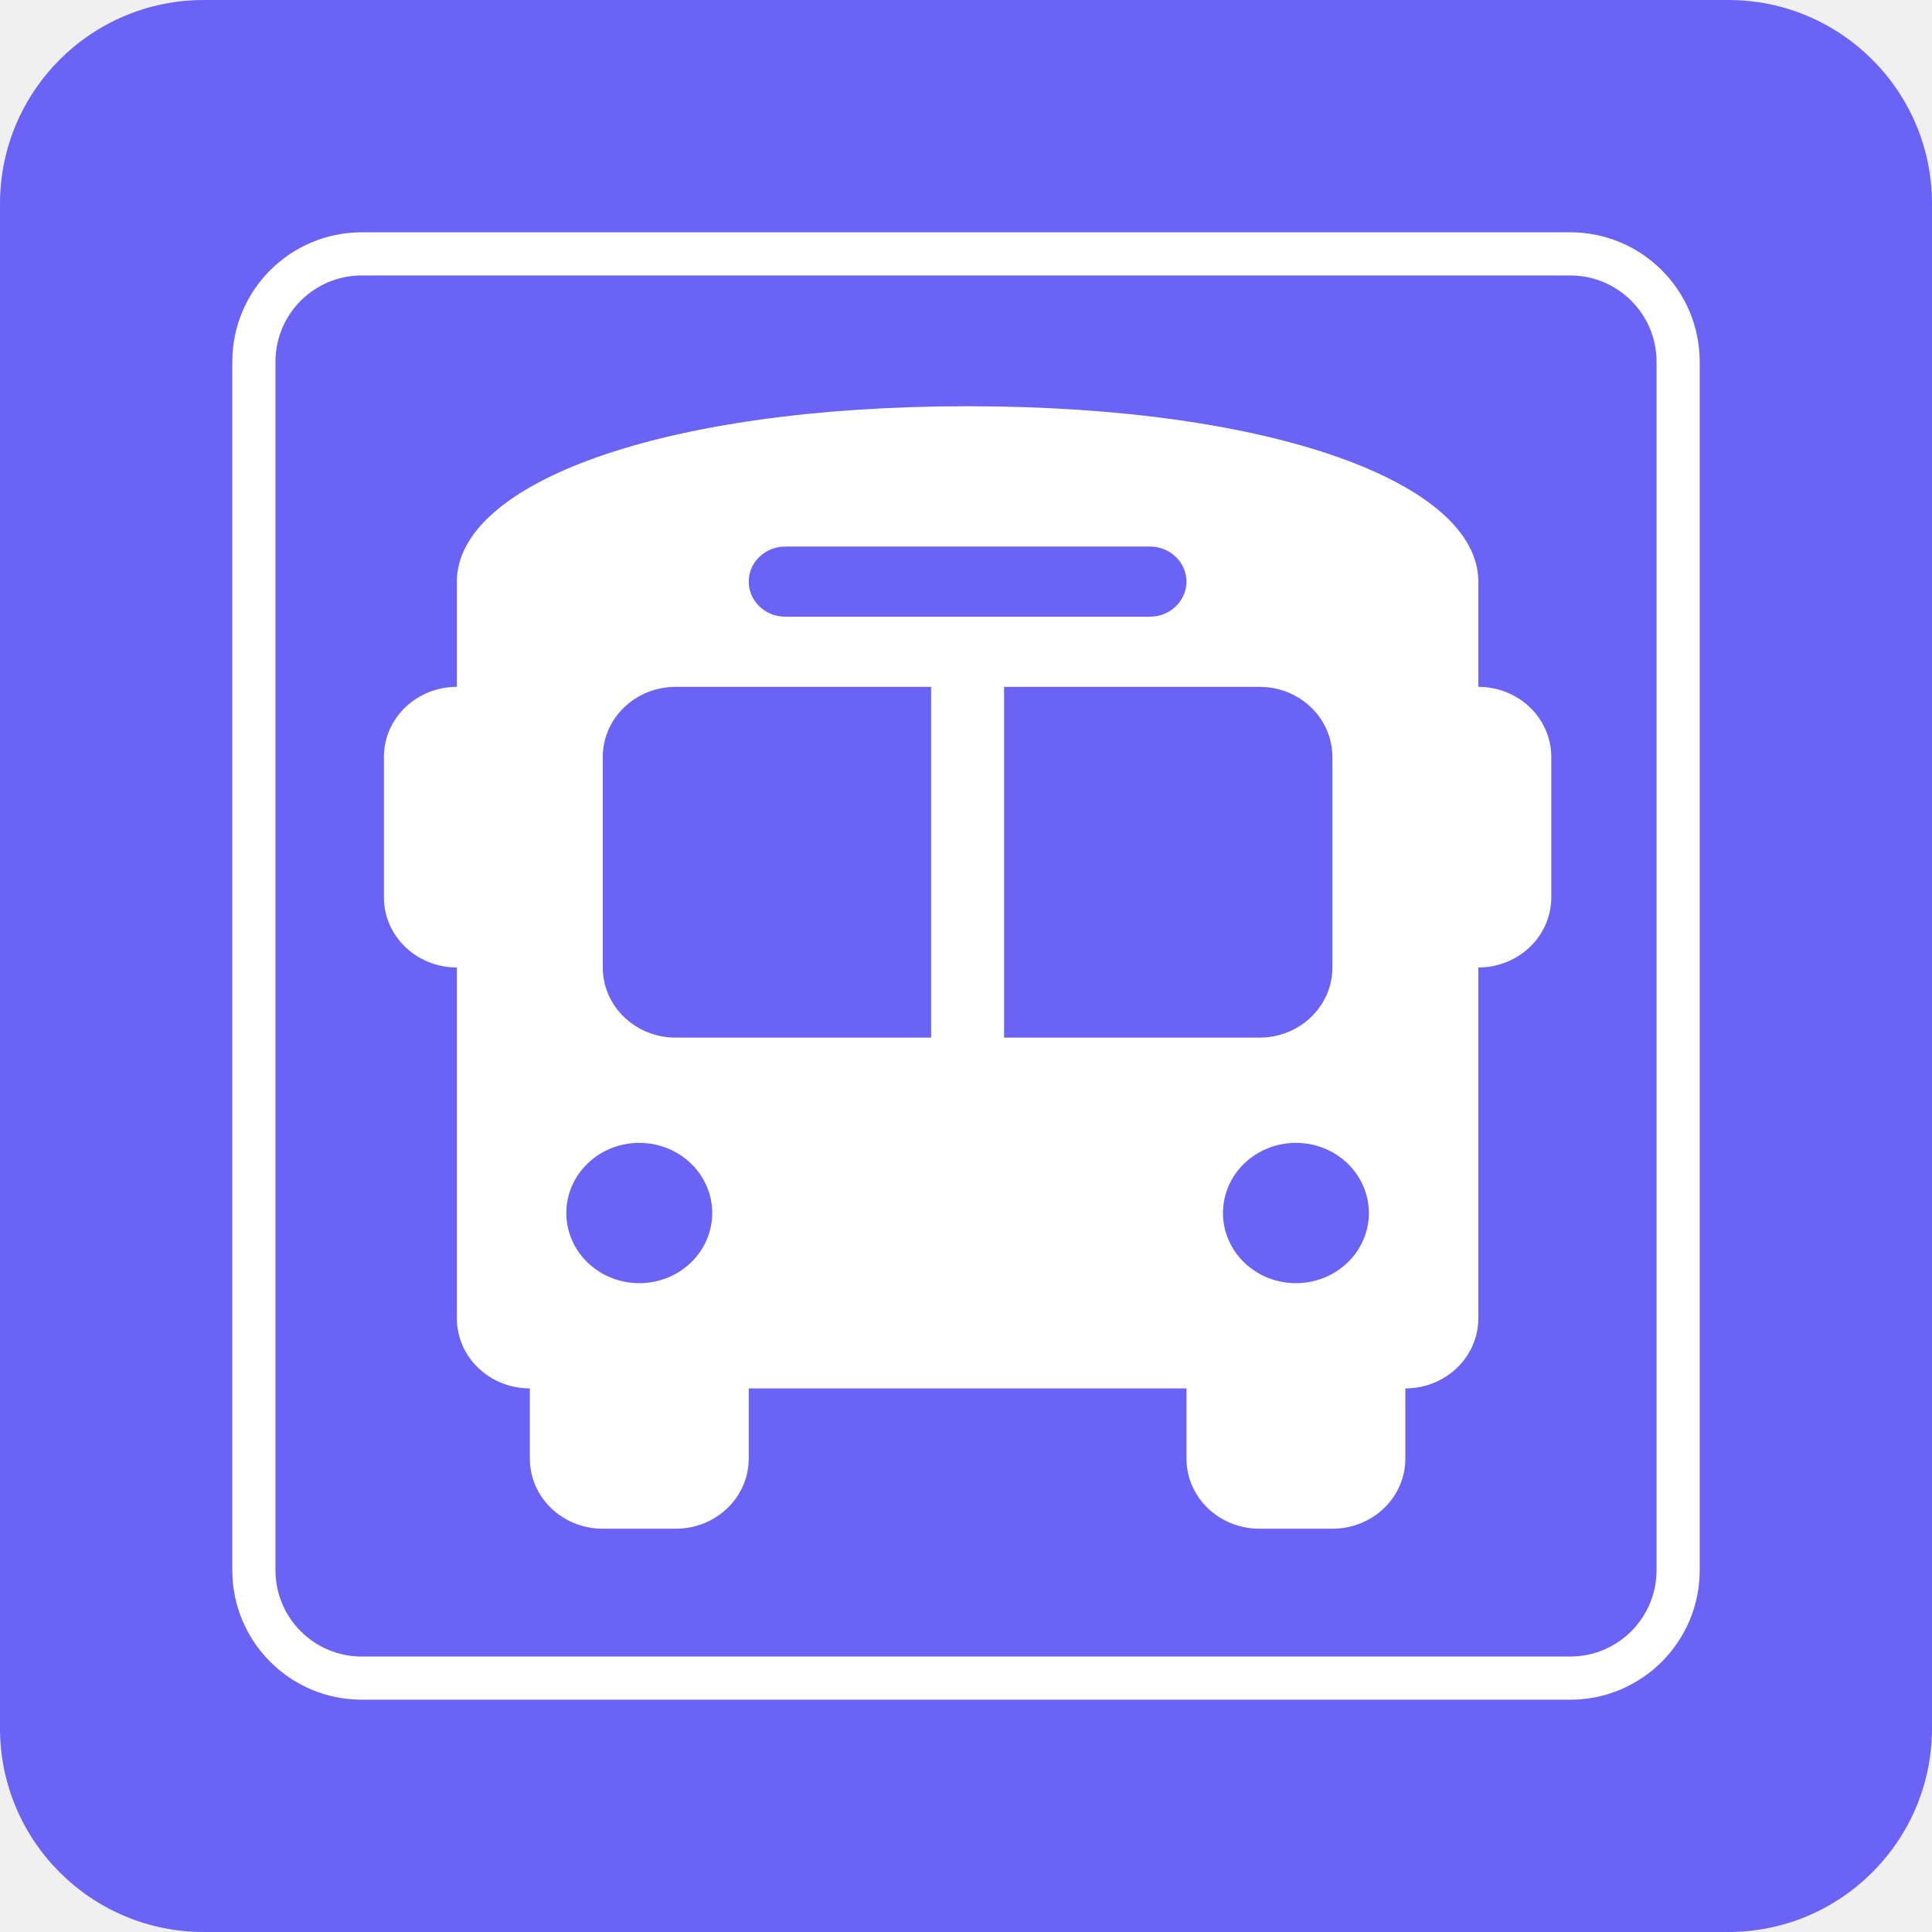
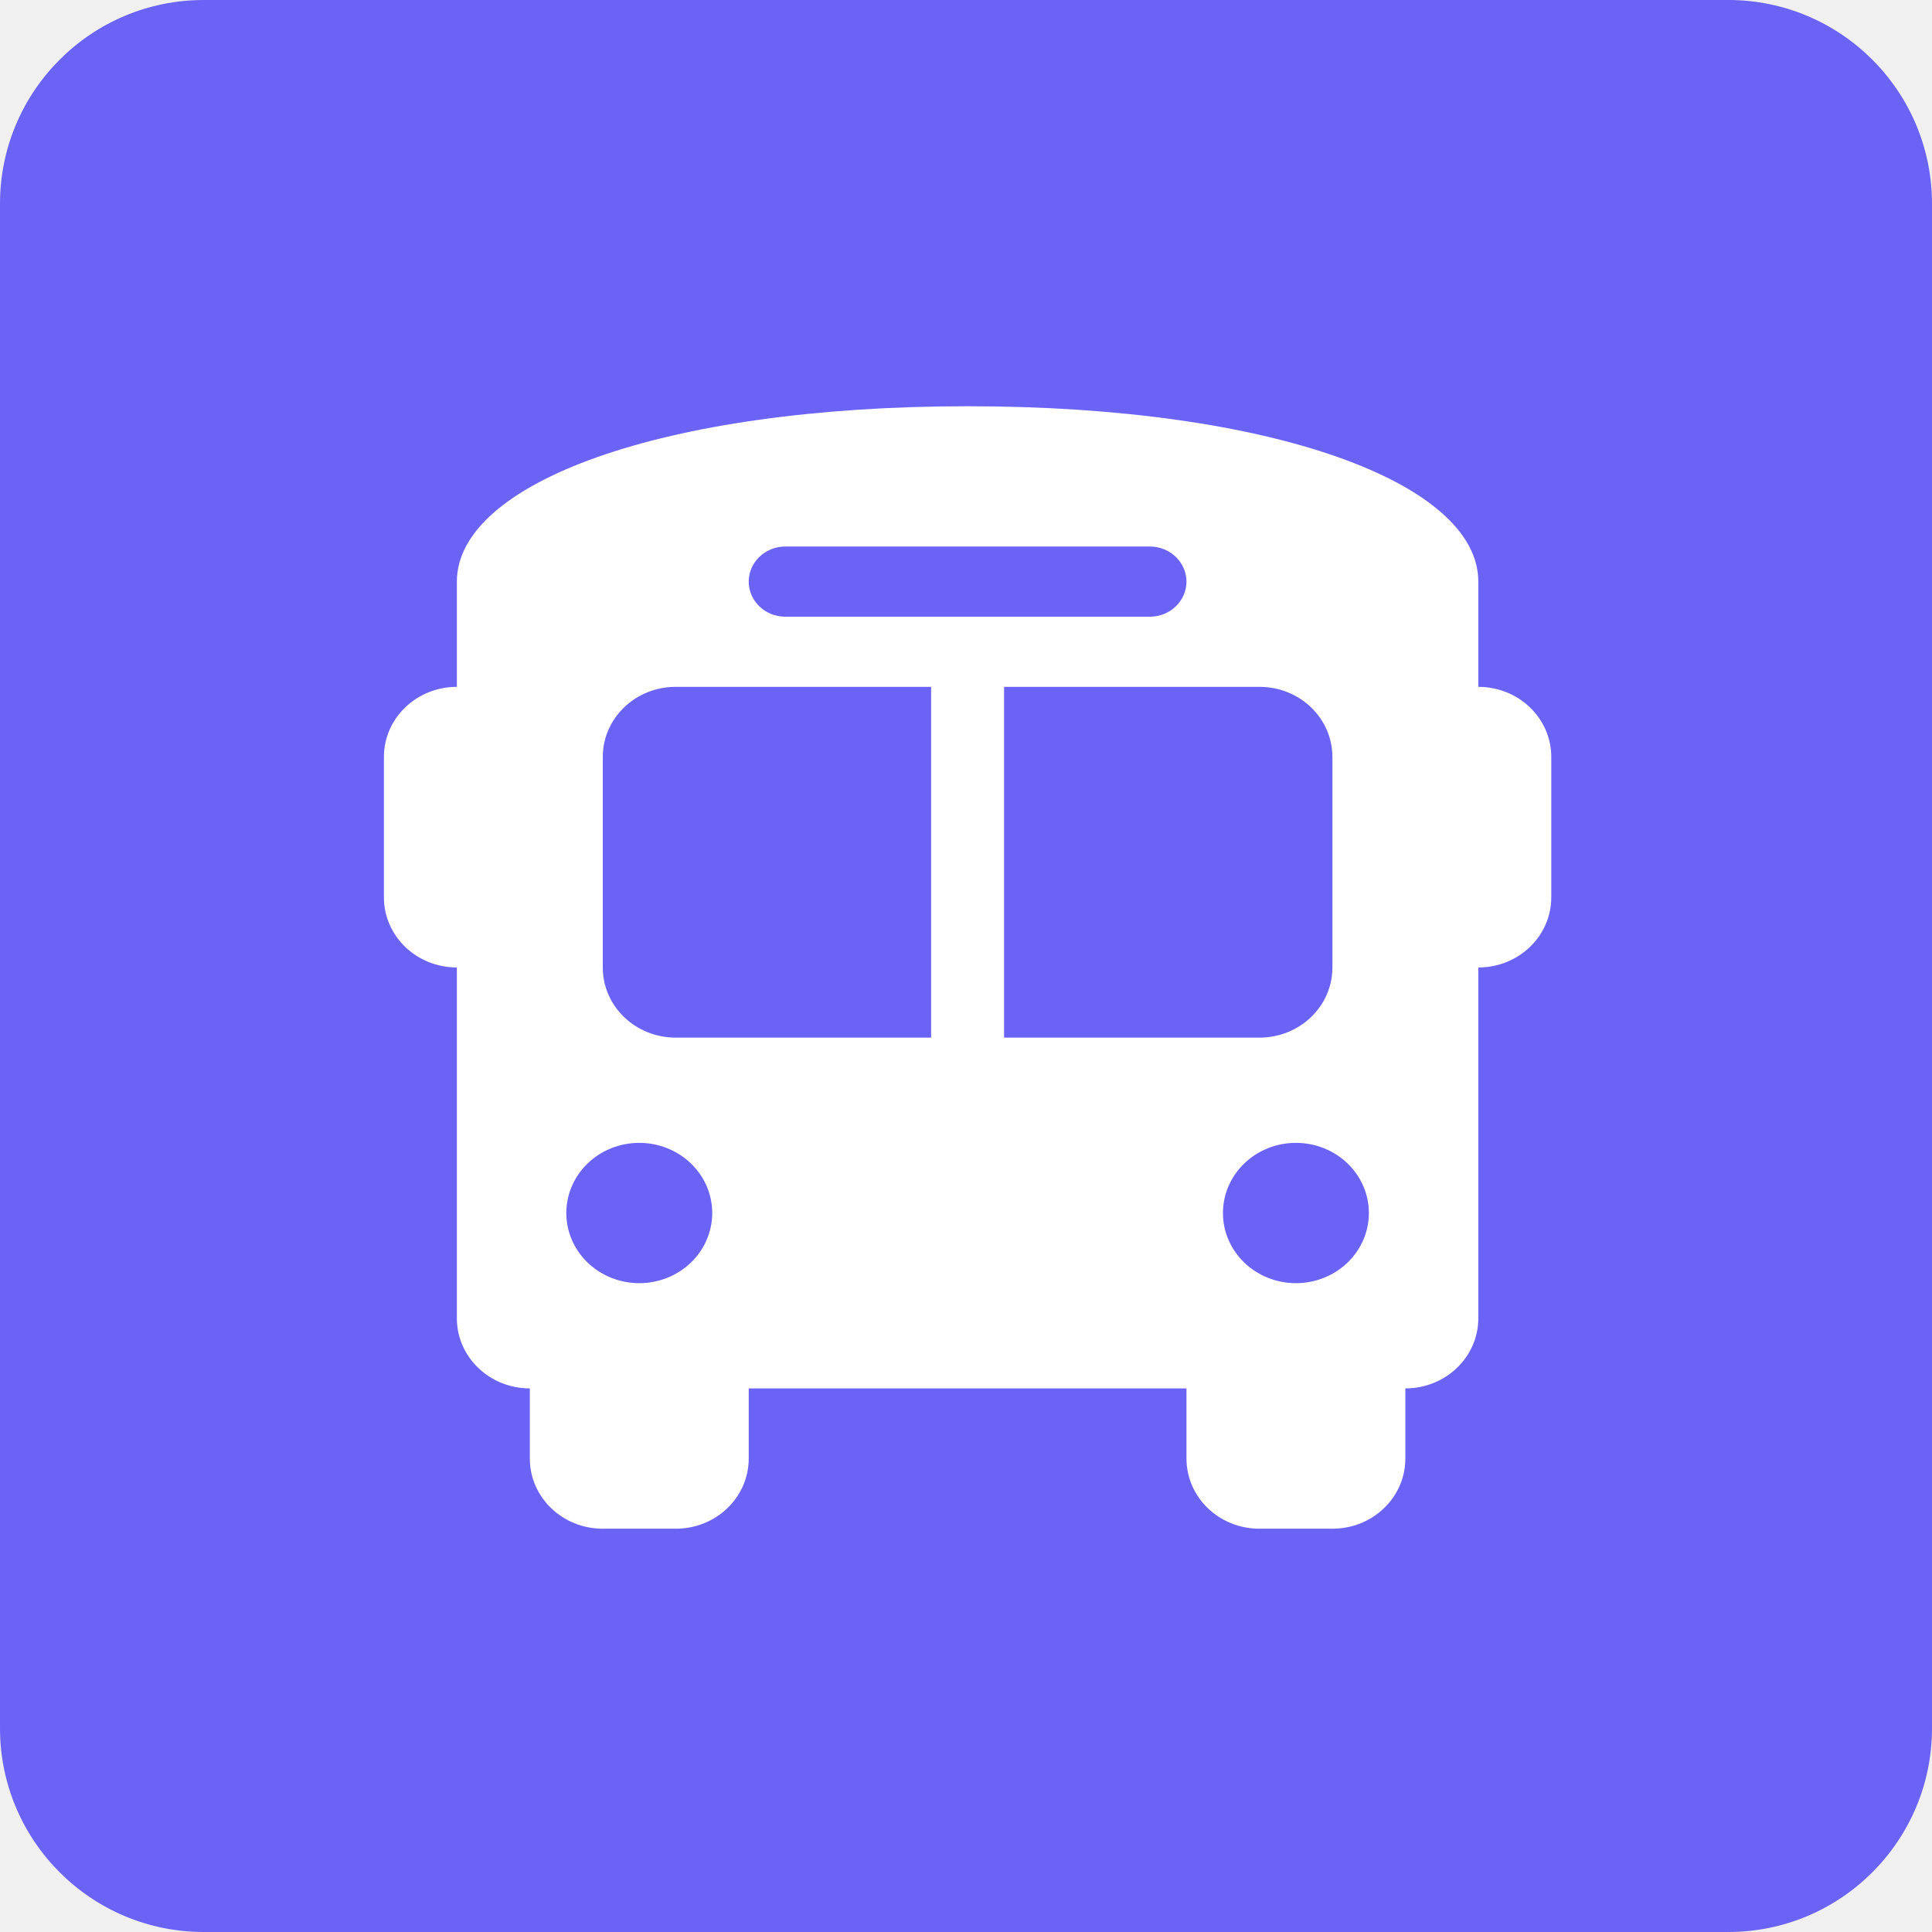
<svg xmlns="http://www.w3.org/2000/svg" width="180" height="180" viewBox="0 0 180 180" fill="none">
  <rect width="180" height="180" rx="18.984" fill="#6A63F6" />
  <path d="M90.148 37.848C118.699 37.848 137.732 45.038 137.732 54.188V63.992C141.492 63.992 144.529 66.913 144.529 70.529V83.601C144.529 87.216 141.492 90.137 137.732 90.137V122.818C137.732 126.433 134.694 129.354 130.934 129.354V135.89C130.934 139.506 127.897 142.427 124.137 142.427H117.339C113.579 142.427 110.541 139.506 110.541 135.89V129.354H69.756V135.89C69.756 139.506 66.718 142.427 62.958 142.427H56.16C52.401 142.427 49.363 139.506 49.363 135.89V129.354C45.603 129.354 42.565 126.433 42.565 122.818V90.137C38.805 90.137 35.768 87.216 35.768 83.601V70.529C35.768 66.913 38.805 63.992 42.565 63.992V54.188C42.565 45.038 61.599 37.848 90.148 37.848ZM56.16 70.529V90.137C56.16 93.752 59.198 96.673 62.958 96.673H86.75V63.992H62.958C59.198 63.992 56.16 66.913 56.16 70.529ZM93.547 96.673H117.339C121.099 96.673 124.137 93.752 124.137 90.137V70.529C124.137 66.913 121.099 63.992 117.339 63.992H93.547V96.673ZM59.559 119.55C61.362 119.55 63.091 118.861 64.366 117.636C65.641 116.41 66.357 114.747 66.357 113.014C66.357 111.28 65.641 109.618 64.366 108.392C63.091 107.166 61.362 106.478 59.559 106.478C57.756 106.478 56.027 107.166 54.753 108.392C53.478 109.618 52.762 111.28 52.762 113.014C52.762 114.747 53.478 116.41 54.753 117.636C56.027 118.861 57.756 119.55 59.559 119.55ZM120.738 119.55C122.541 119.55 124.27 118.861 125.544 117.636C126.819 116.41 127.535 114.747 127.535 113.014C127.535 111.28 126.819 109.618 125.544 108.392C124.27 107.166 122.541 106.478 120.738 106.478C118.935 106.478 117.206 107.166 115.931 108.392C114.656 109.618 113.94 111.28 113.94 113.014C113.94 114.747 114.656 116.41 115.931 117.636C117.206 118.861 118.935 119.55 120.738 119.55ZM110.541 54.188C110.541 52.391 109.012 50.92 107.143 50.92H73.154C71.285 50.92 69.756 52.391 69.756 54.188C69.756 55.986 71.285 57.456 73.154 57.456H107.143C109.012 57.456 110.541 55.986 110.541 54.188Z" fill="white" />
-   <path d="M146.294 23.653C151.846 23.653 156.347 28.154 156.347 33.706V146.294C156.347 151.846 151.846 156.347 146.294 156.347H33.706C28.154 156.347 23.653 151.846 23.653 146.294V33.706C23.653 28.154 28.154 23.653 33.706 23.653H146.294Z" stroke="white" stroke-width="4.021" />
</svg>
